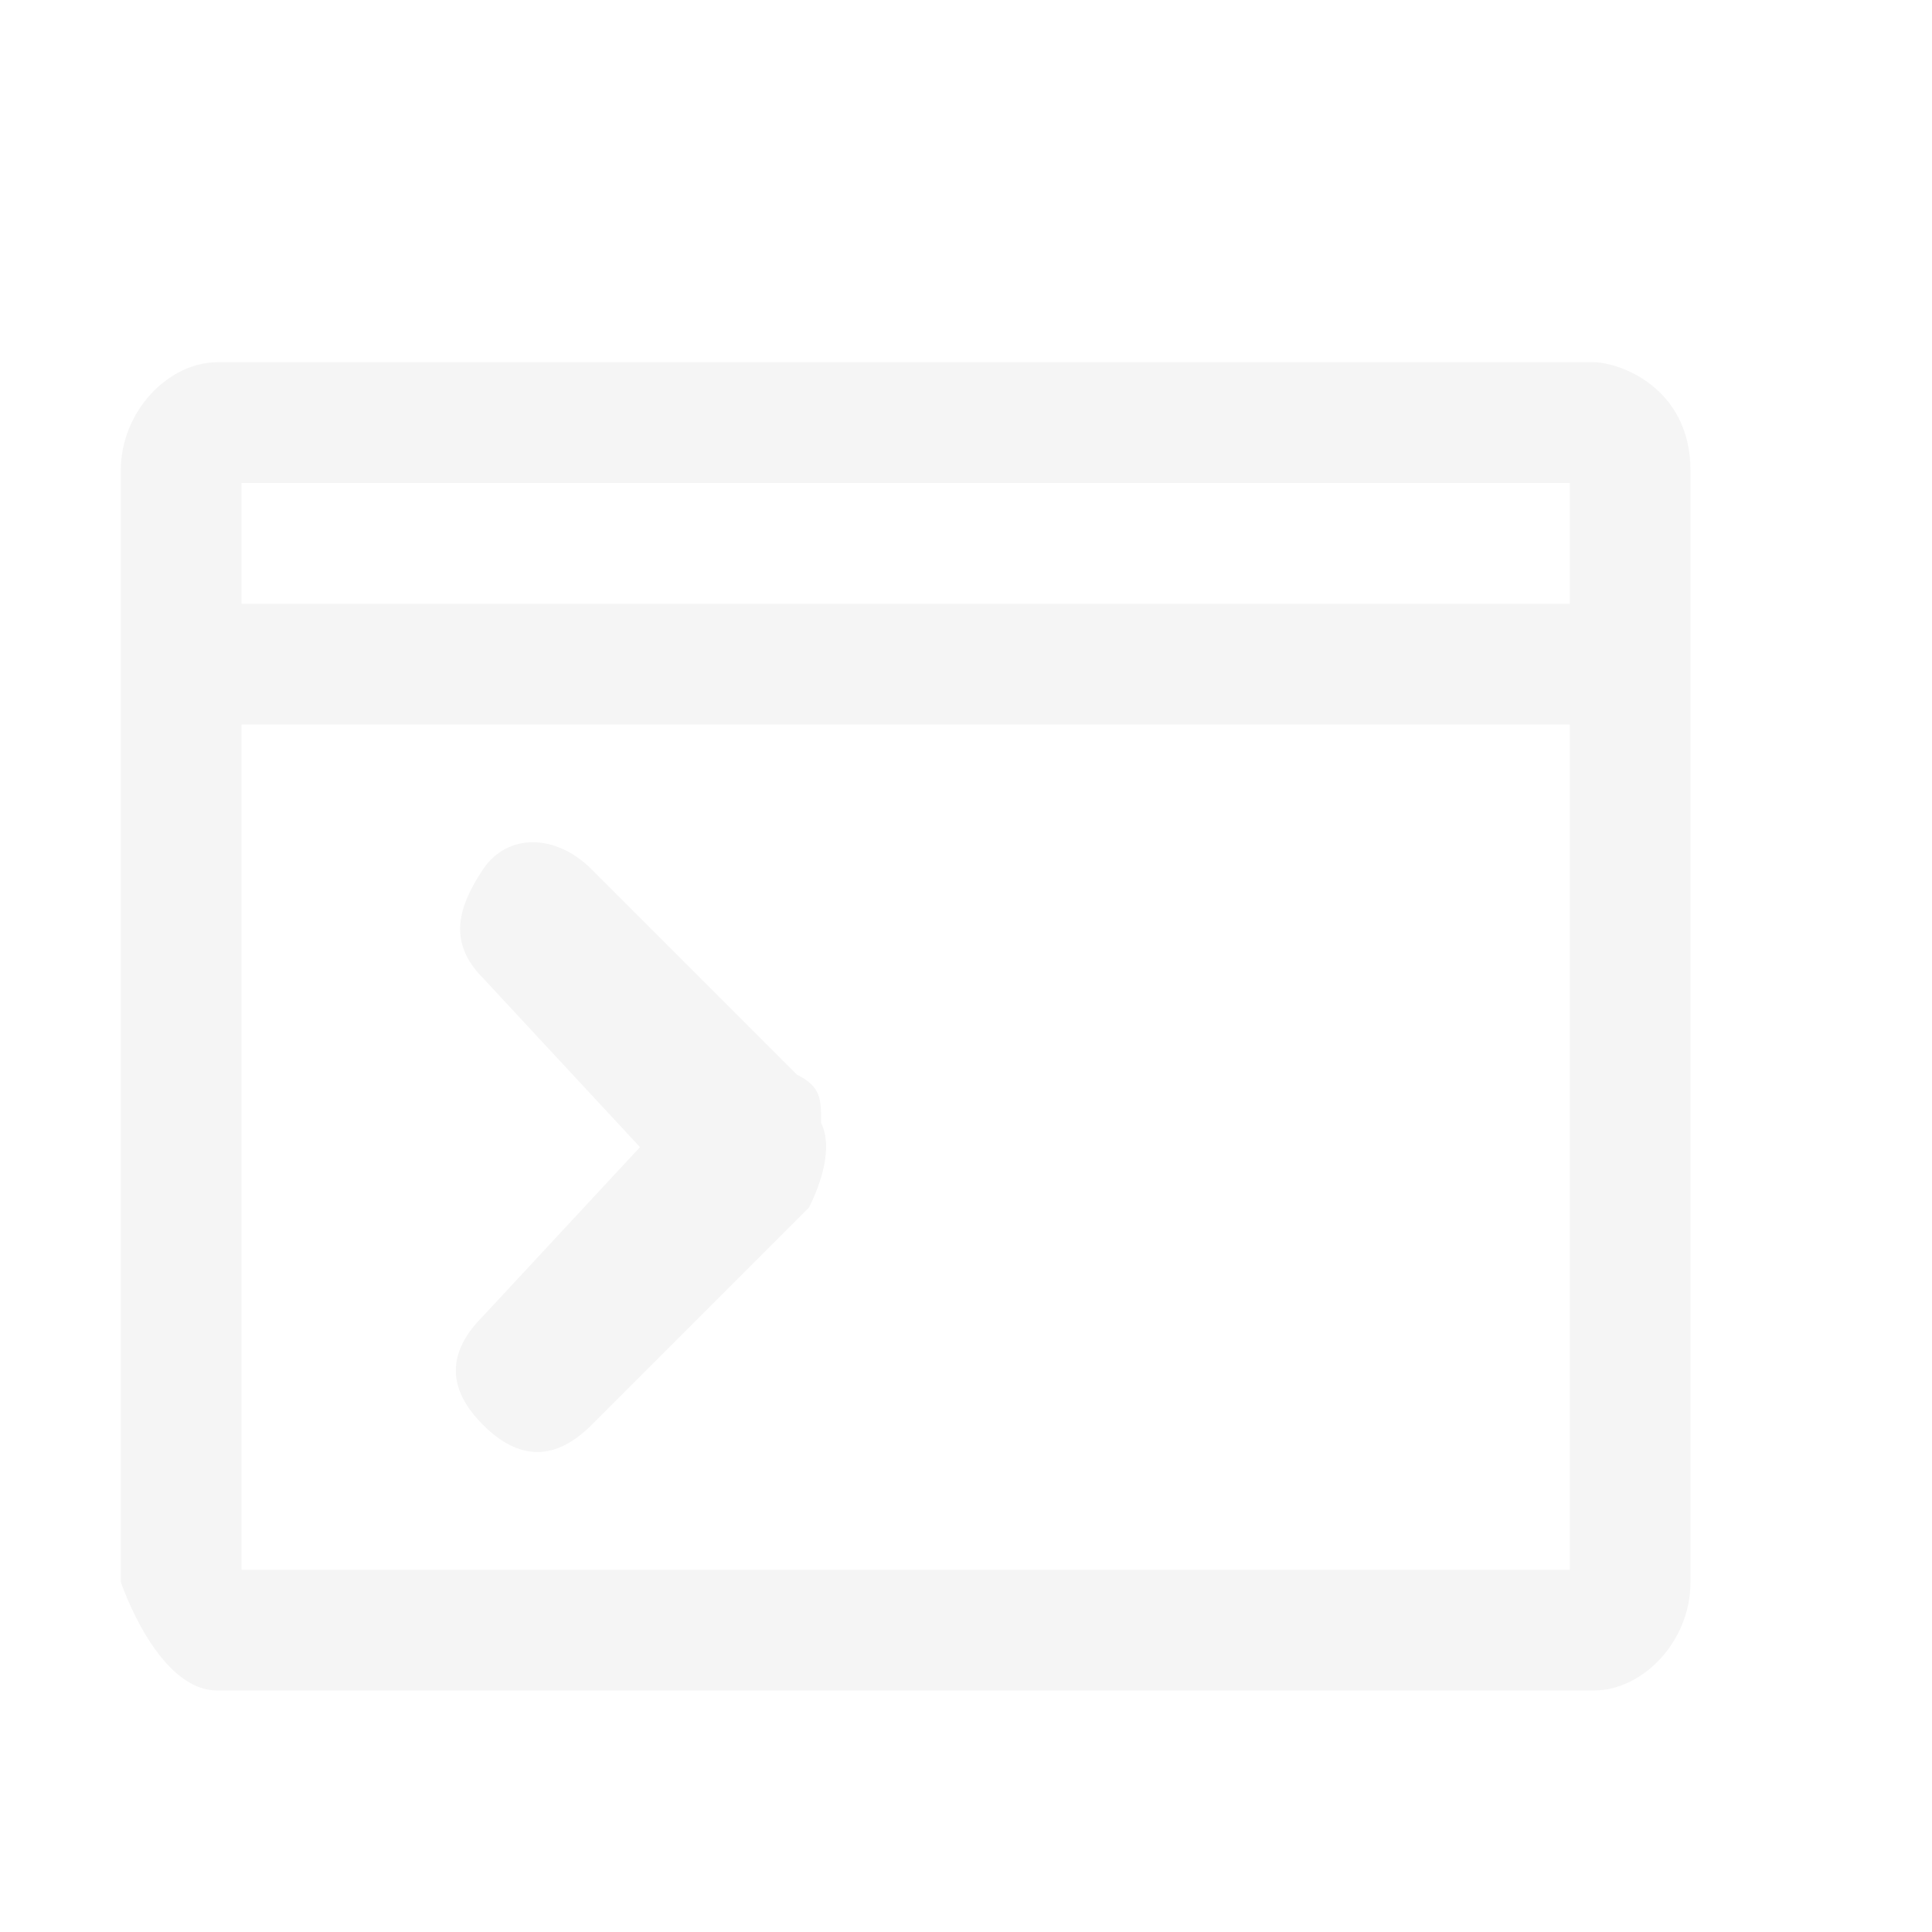
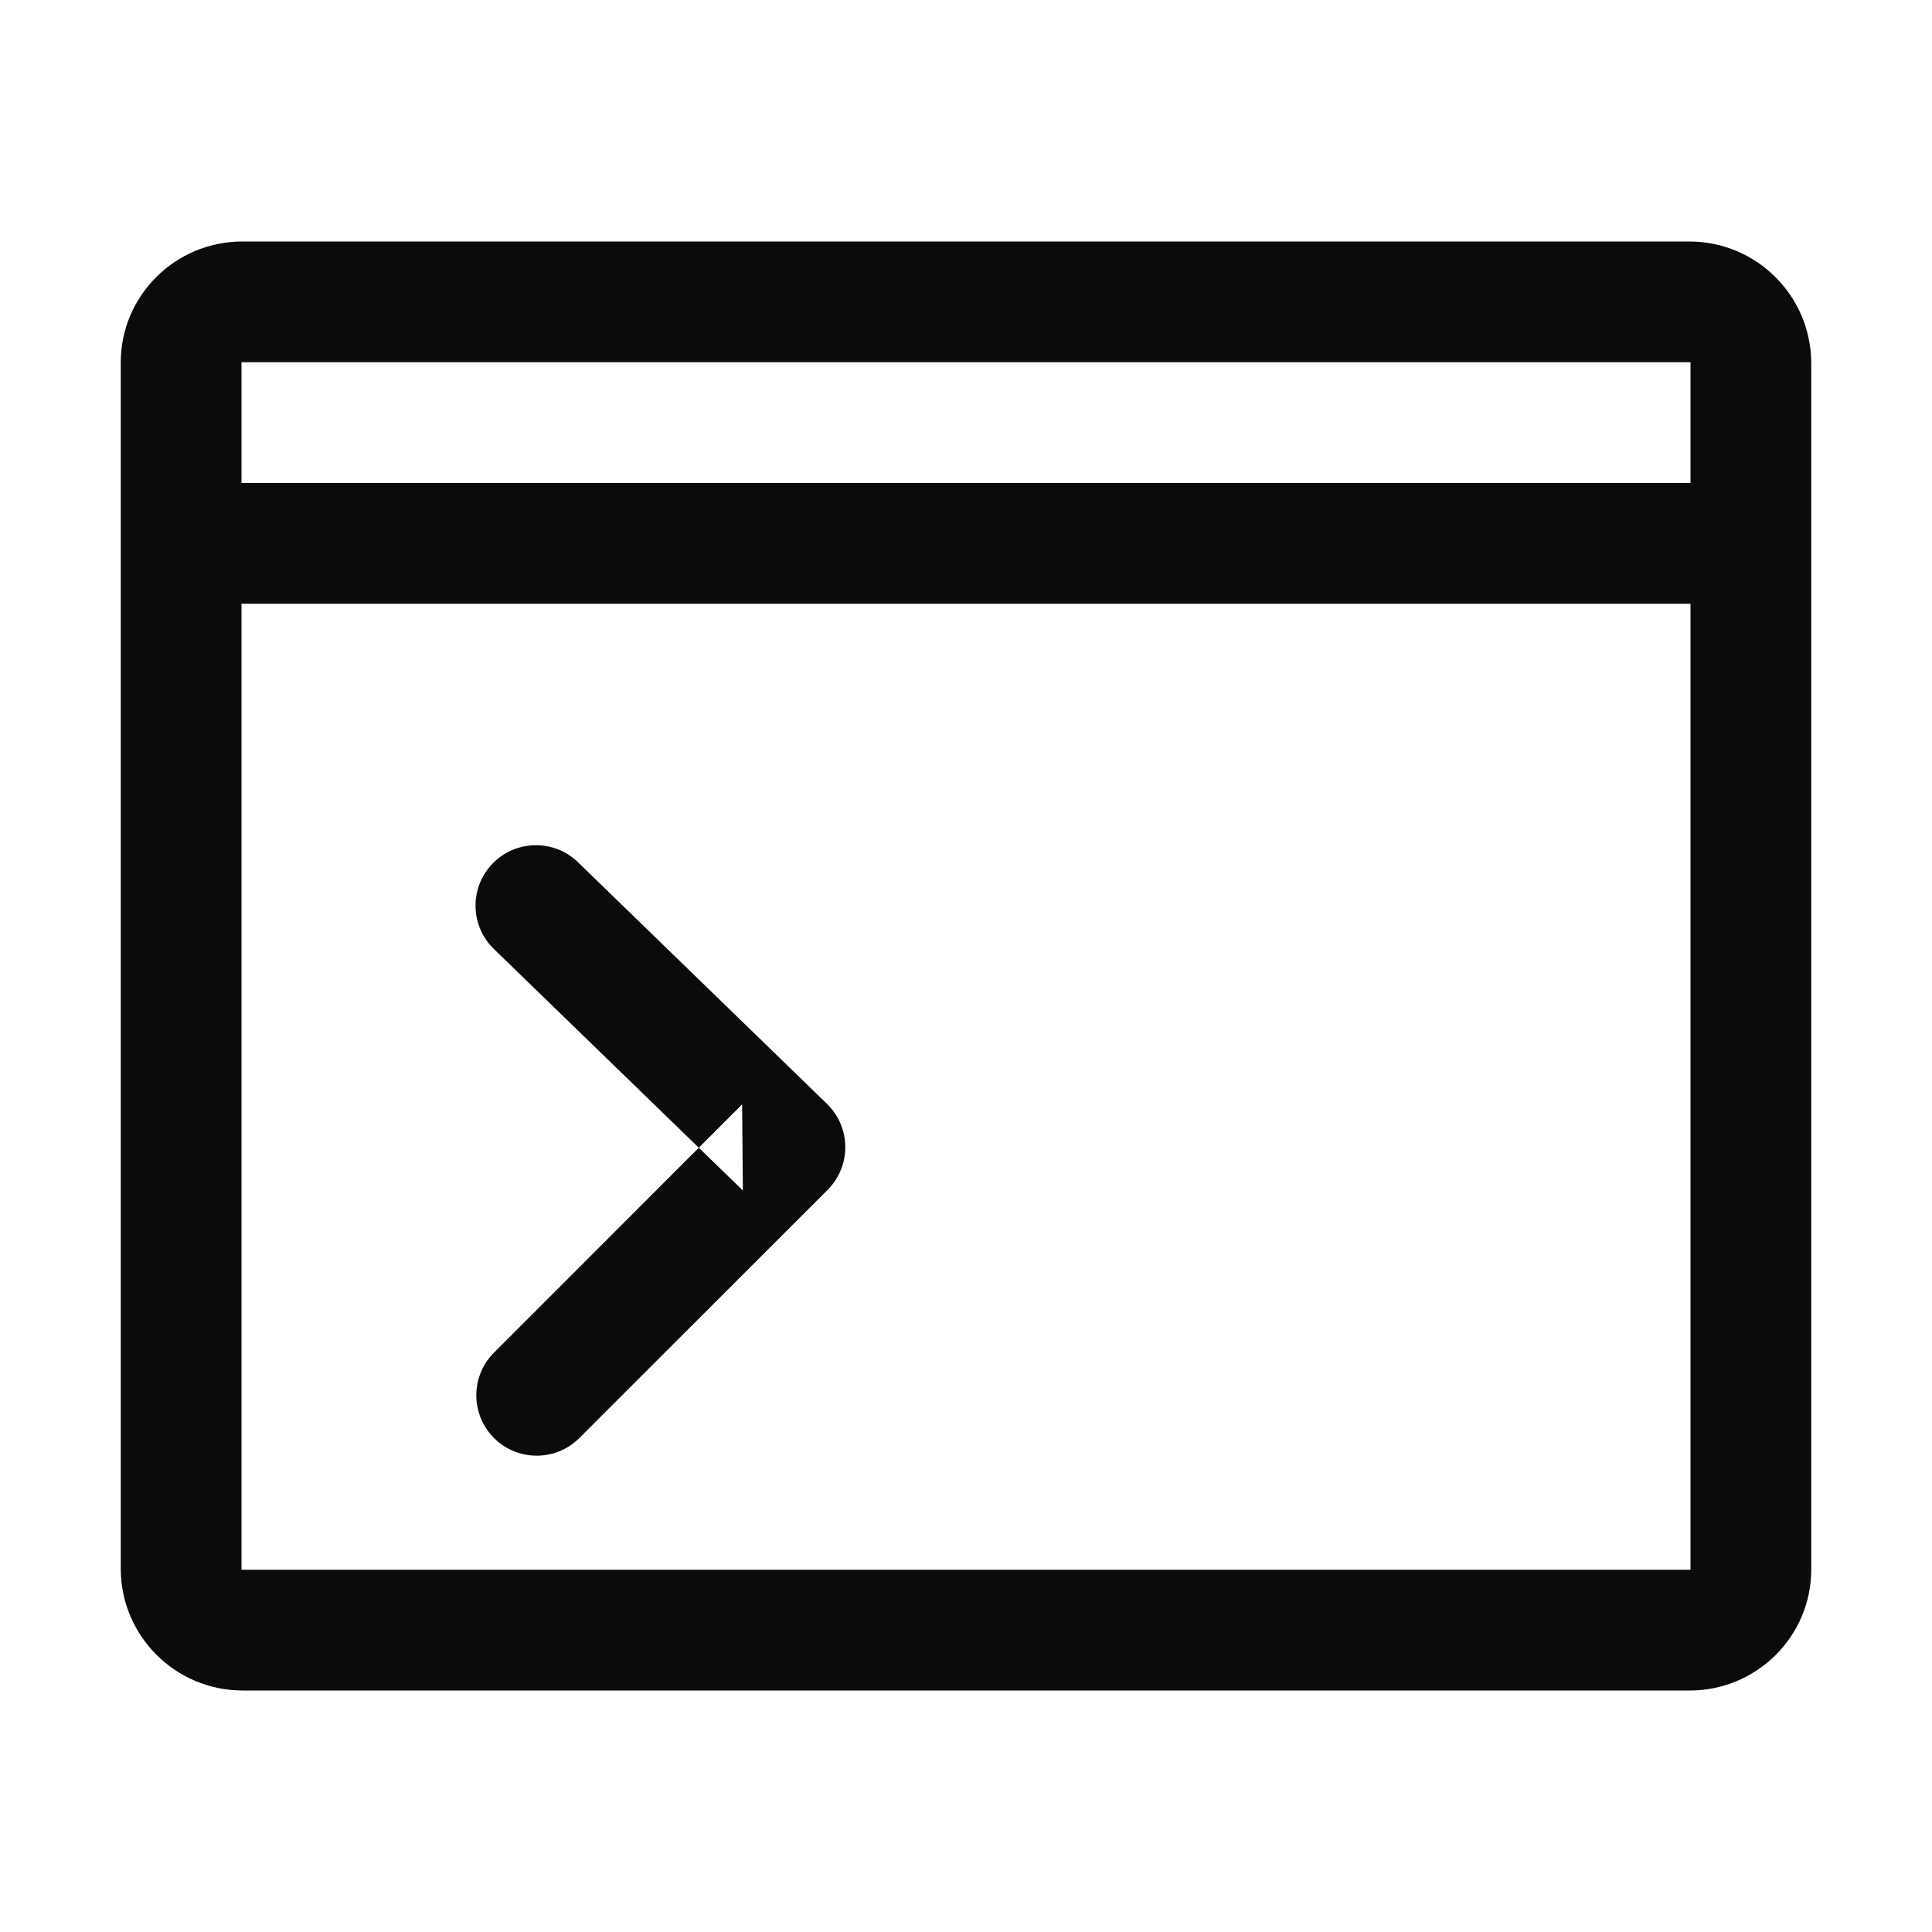
- <svg xmlns="http://www.w3.org/2000/svg" width="16" height="16" viewBox="0 0 16 16" fill="whitesmoke">
-   <path d="M6.8 9.3c0-.2 0-.3-.2-.4L4.9 7.2c-.3-.3-.7-.3-.9 0s-.3.6 0 .9l1.3 1.4L4 10.9c-.3.3-.3.6 0 .9s.6.3.9 0L6.7 10c.1-.2.2-.5.1-.7z" />
-   <path d="M13.2 3H1.8c-.4 0-.8.4-.8.9v9.2s.3.9.8.9h11.4c.4 0 .8-.4.8-.9V3.9c0-.7-.6-.9-.8-.9zM13 13H2V6h11v7zm0-8H2V4h11v1z" />
+ <svg xmlns="http://www.w3.org/2000/svg" width="16" height="16" viewBox="0 0 16 16" fill="#0b0b0b" fill-rule="evenodd">
+   <path d="M14 4V3H2v1h12zm0 1v8H2V5h12zM1 3.002C1 2.45 1.45 2 2.007 2h11.986A1.01 1.01 0 0 1 15 3.002v9.996C15 13.55 14.55 14 13.993 14H2.007A1.01 1.01 0 0 1 1 12.998V3.002z" />
+   <path d="M4.09 7.859l2.062 2-.006-.713-2.061 2.062a.5.5 0 0 0 .707.707l2.062-2.061a.5.5 0 0 0-.006-.713l-2.061-2a.5.5 0 1 0-.697.718z" />
</svg>
